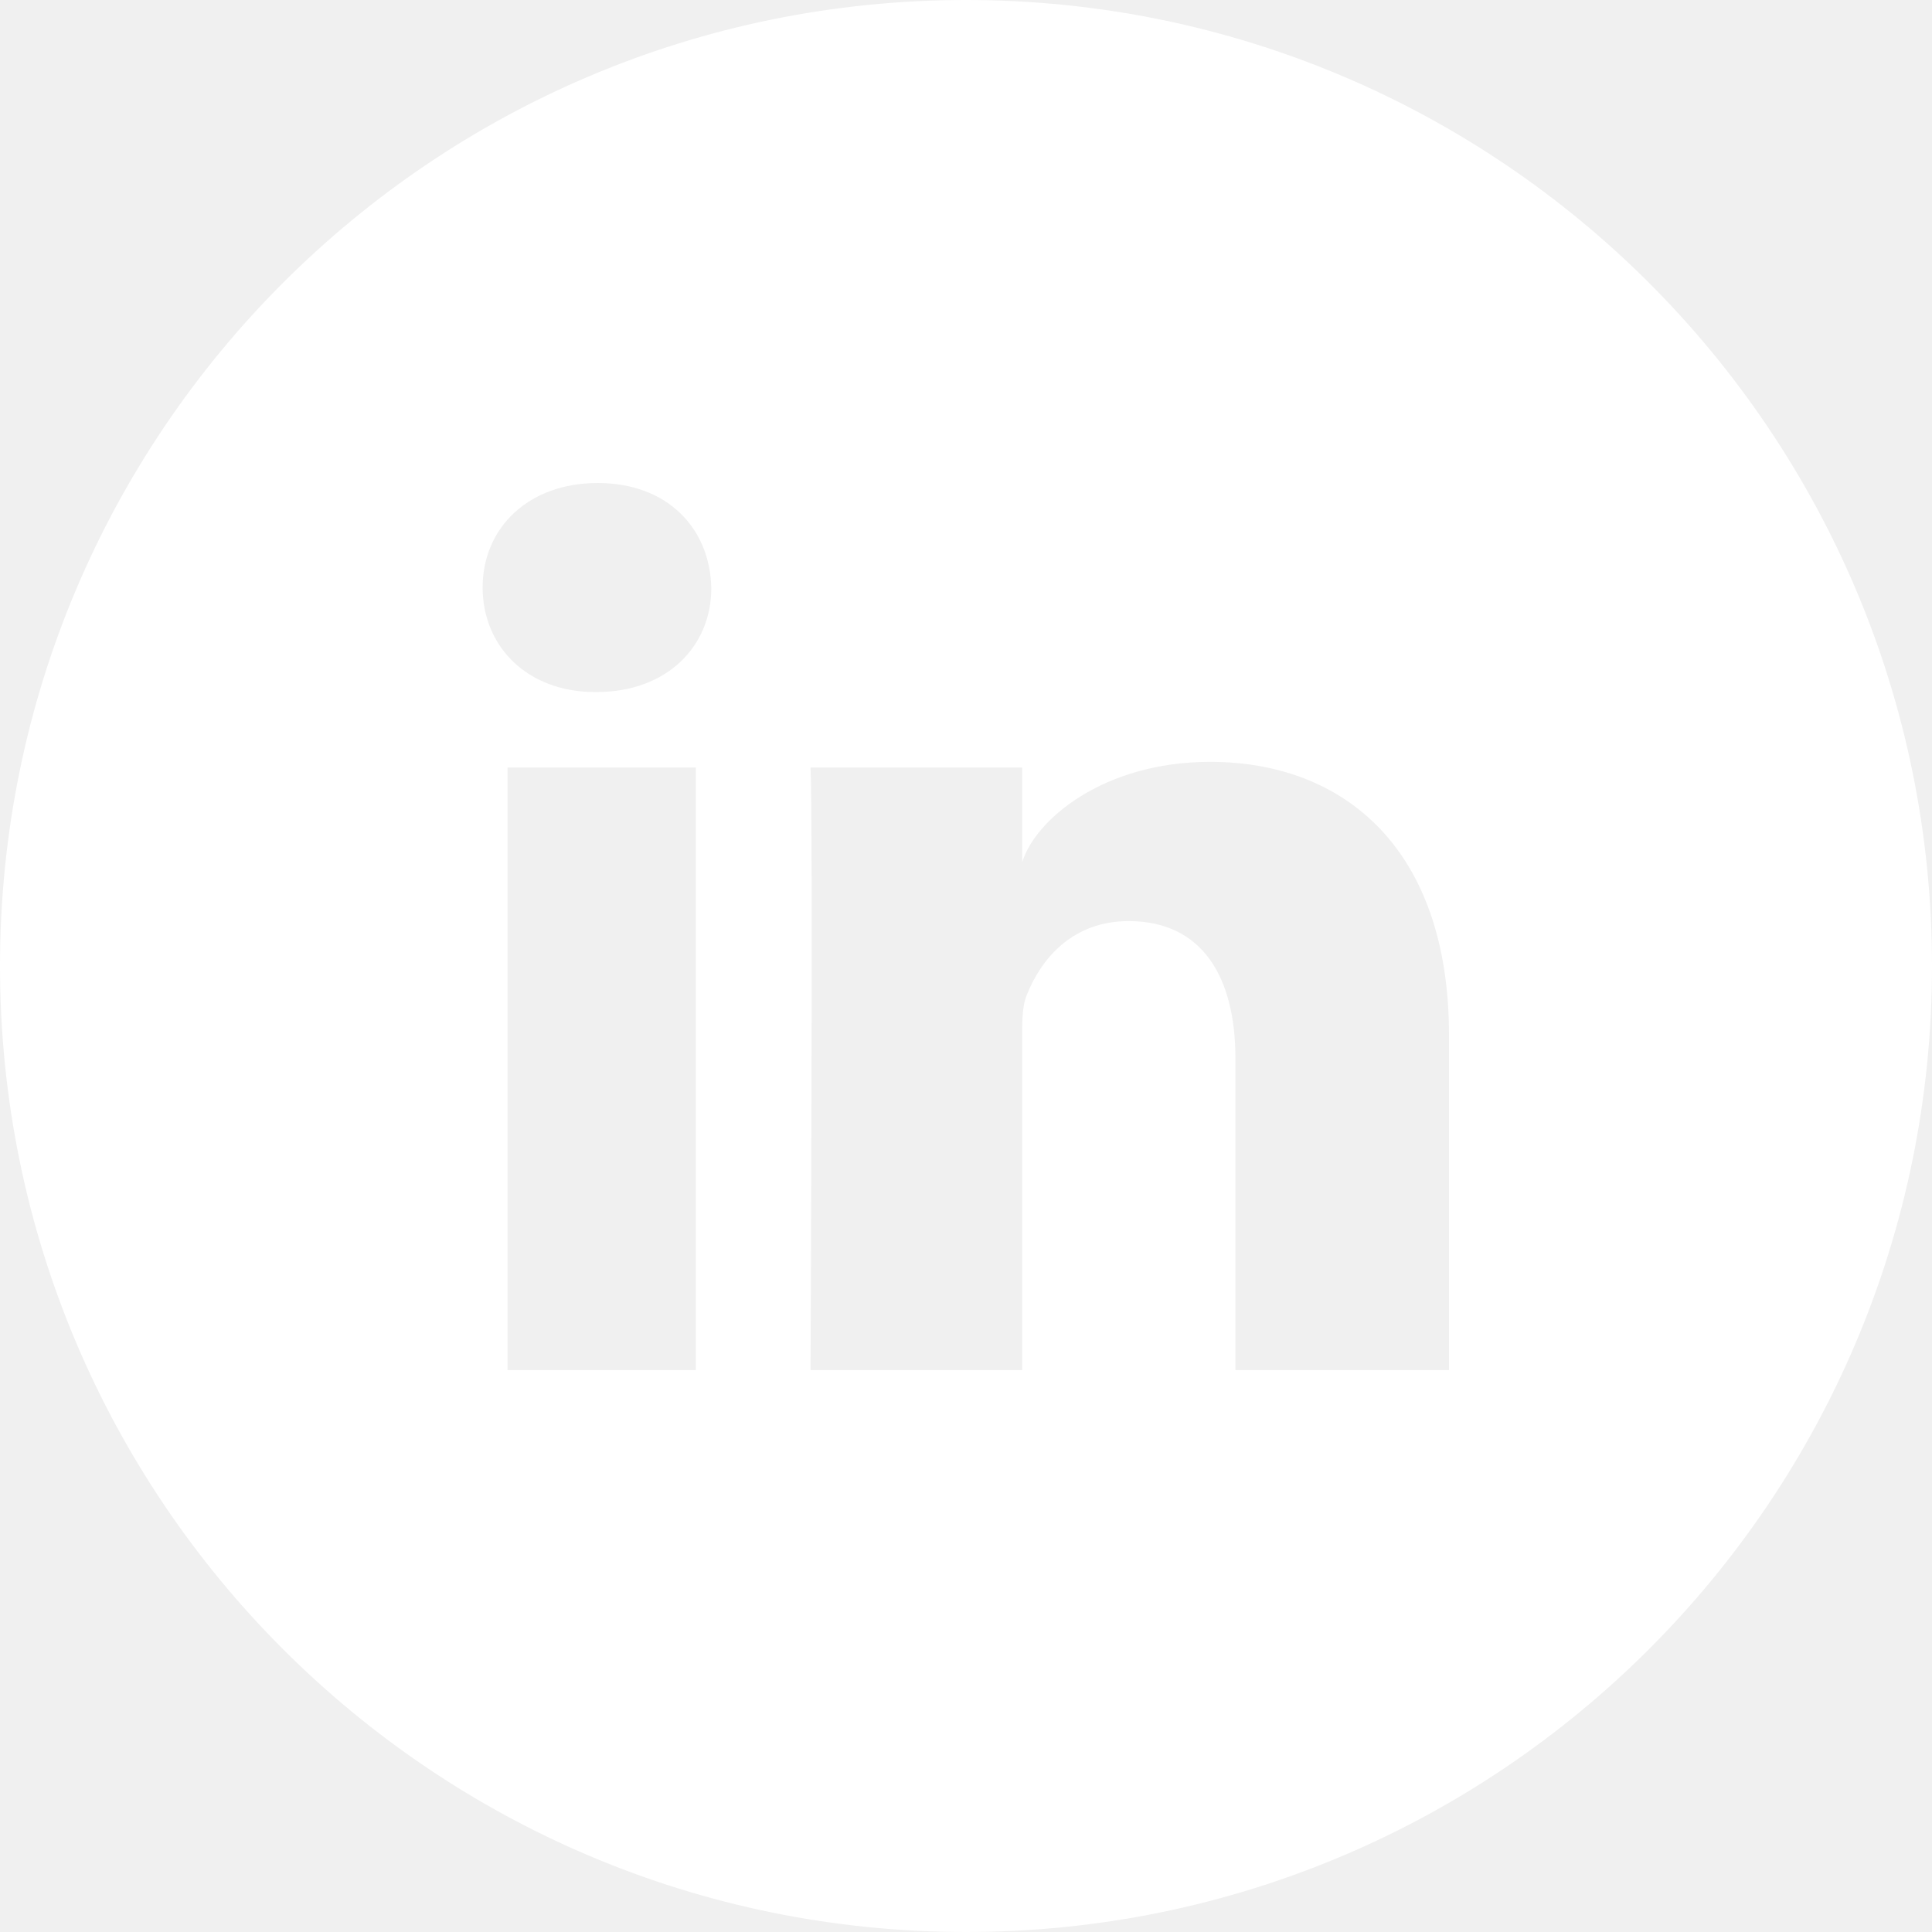
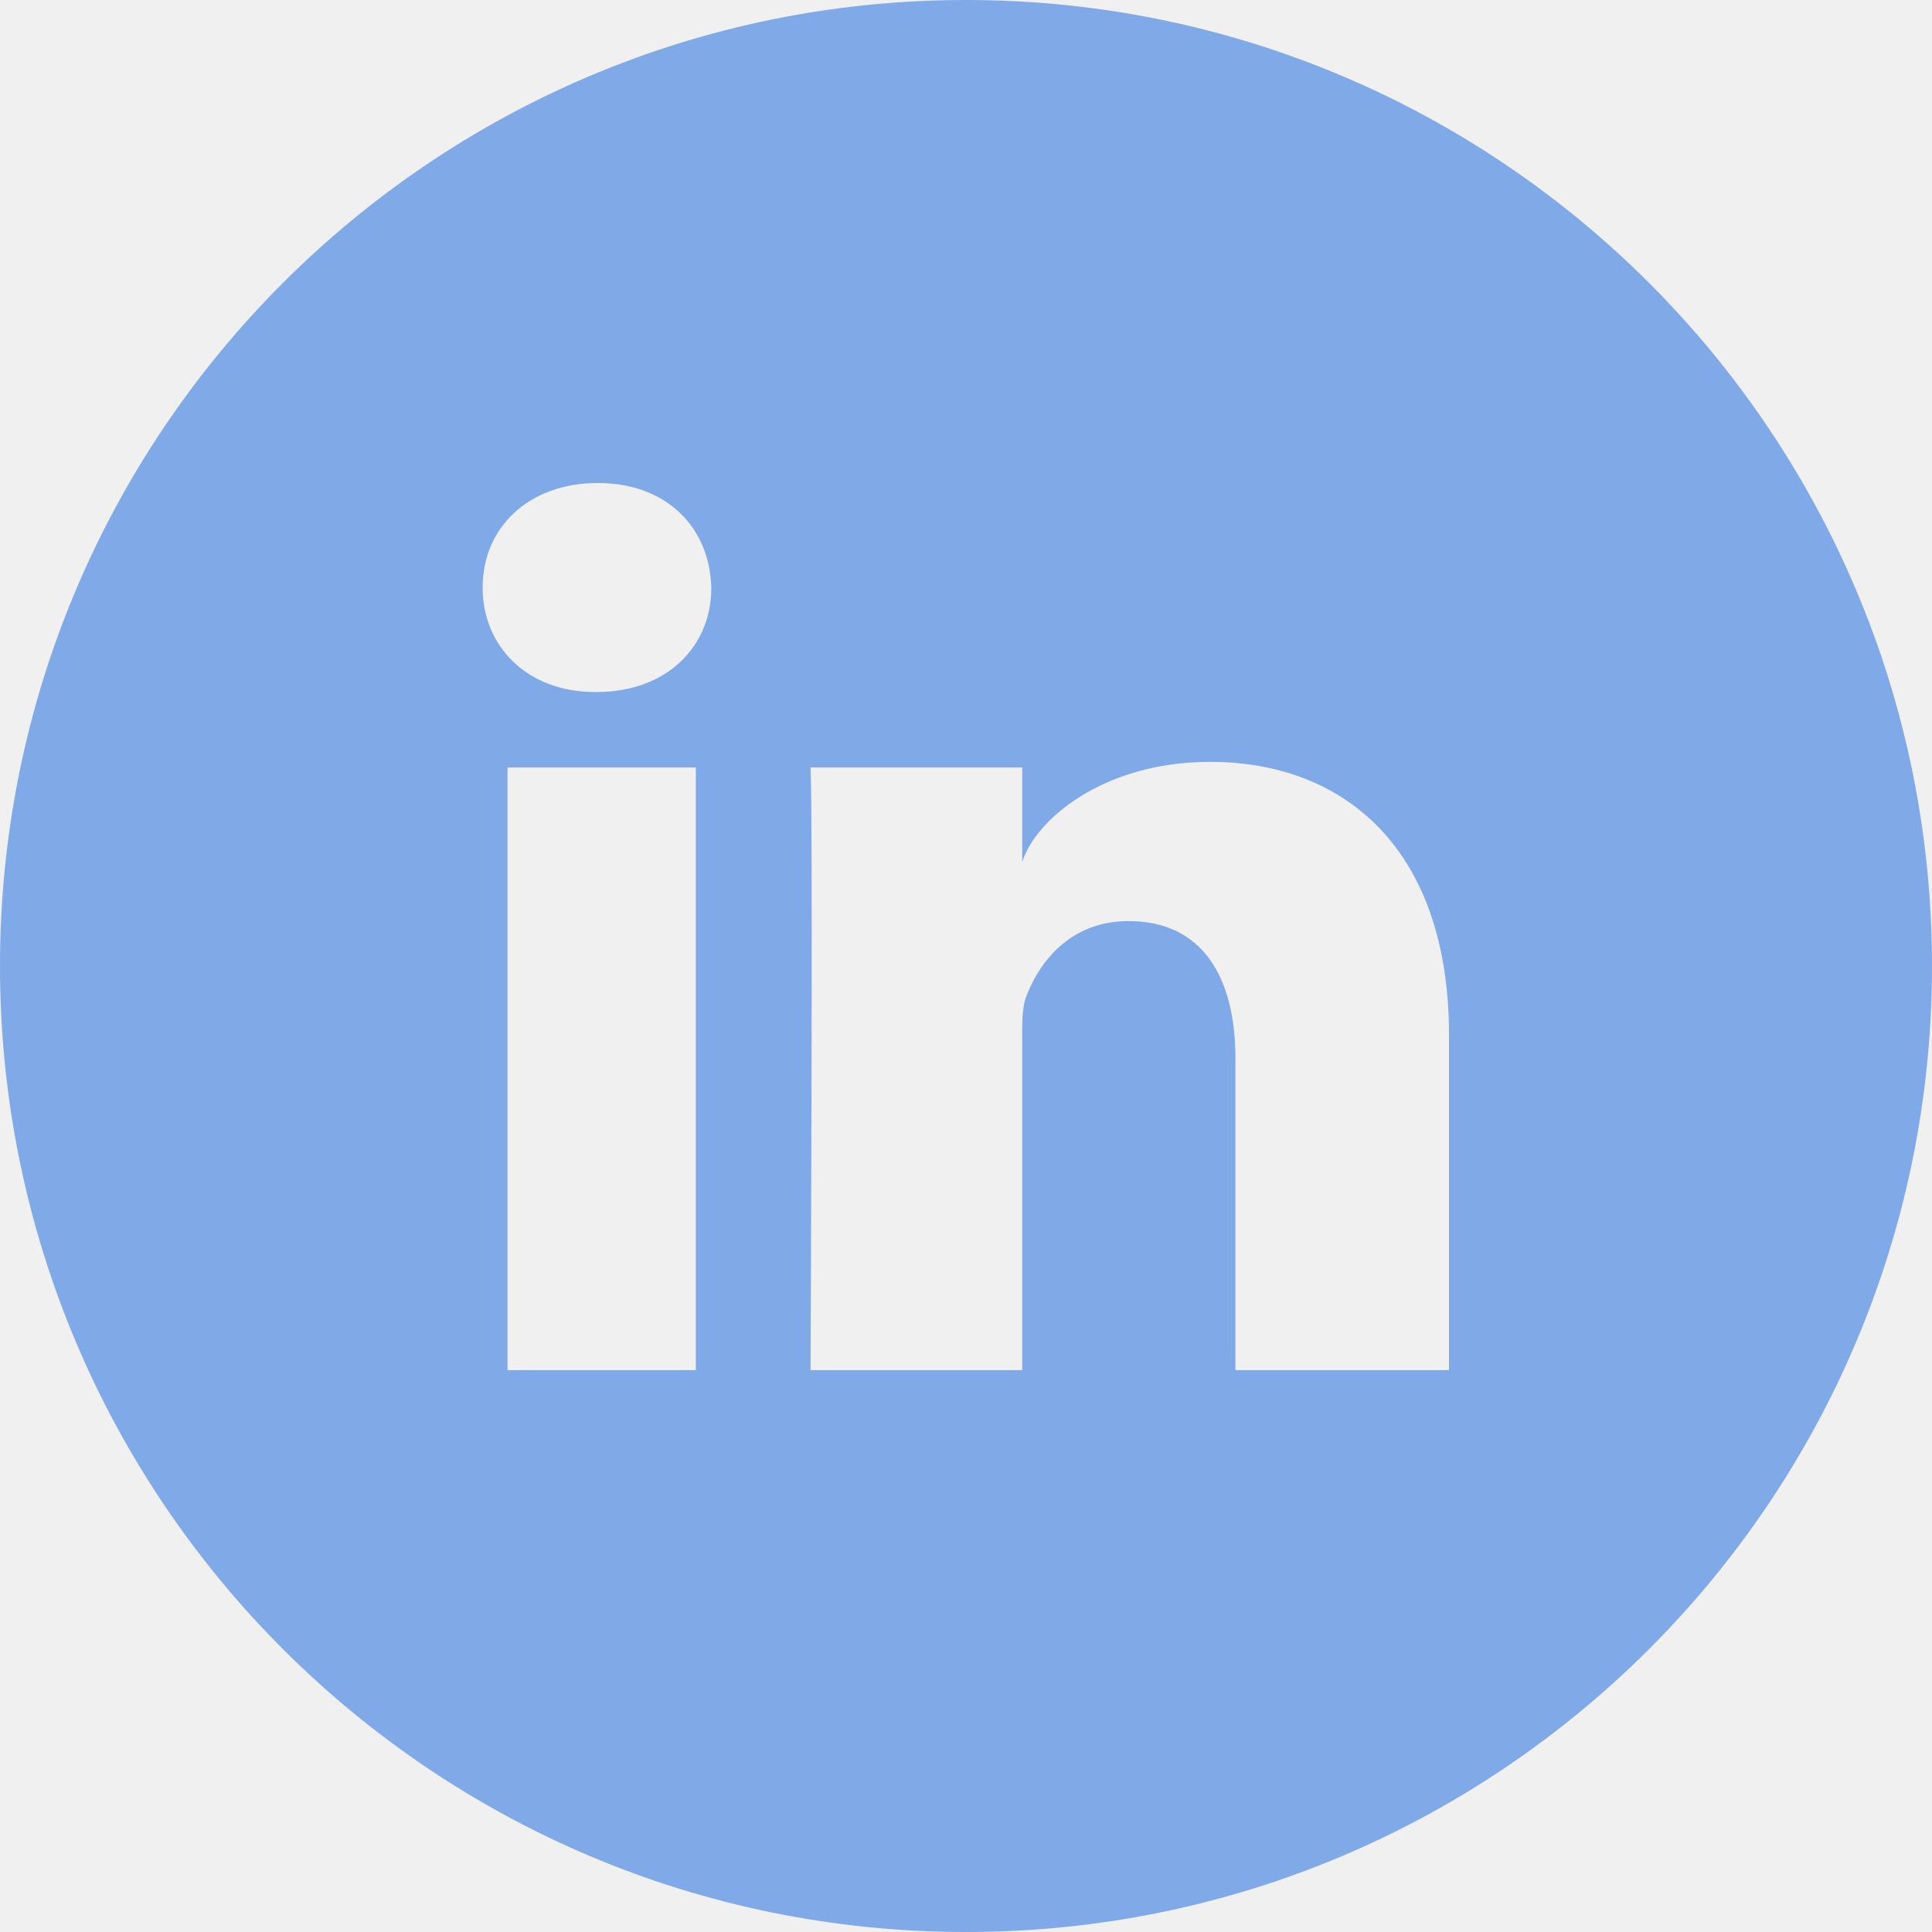
- <svg xmlns="http://www.w3.org/2000/svg" fill="#fff" height="100px" width="100px" version="1.1" id="Layer_1" viewBox="-143 145 512 512" xml:space="preserve">
+ <svg xmlns="http://www.w3.org/2000/svg" fill="#80a9e7" height="100px" width="100px" version="1.1" id="Layer_1" viewBox="-143 145 512 512" xml:space="preserve">
  <path d="M113,145c-141.4,0-256,114.6-256,256s114.6,256,256,256s256-114.6,256-256S254.4,145,113,145z M41.4,508.1H-8.5V348.4h49.9  V508.1z M15.1,328.4h-0.4c-18.1,0-29.8-12.2-29.8-27.7c0-15.8,12.1-27.7,30.5-27.7c18.4,0,29.7,11.9,30.1,27.7  C45.6,316.1,33.9,328.4,15.1,328.4z M241,508.1h-56.6v-82.6c0-21.6-8.8-36.4-28.3-36.4c-14.9,0-23.2,10-27,19.6  c-1.4,3.4-1.2,8.2-1.2,13.1v86.3H71.8c0,0,0.7-146.4,0-159.7h56.1v25.1c3.3-11,21.2-26.6,49.8-26.6c35.5,0,63.3,23,63.3,72.4V508.1z  " />
</svg>
